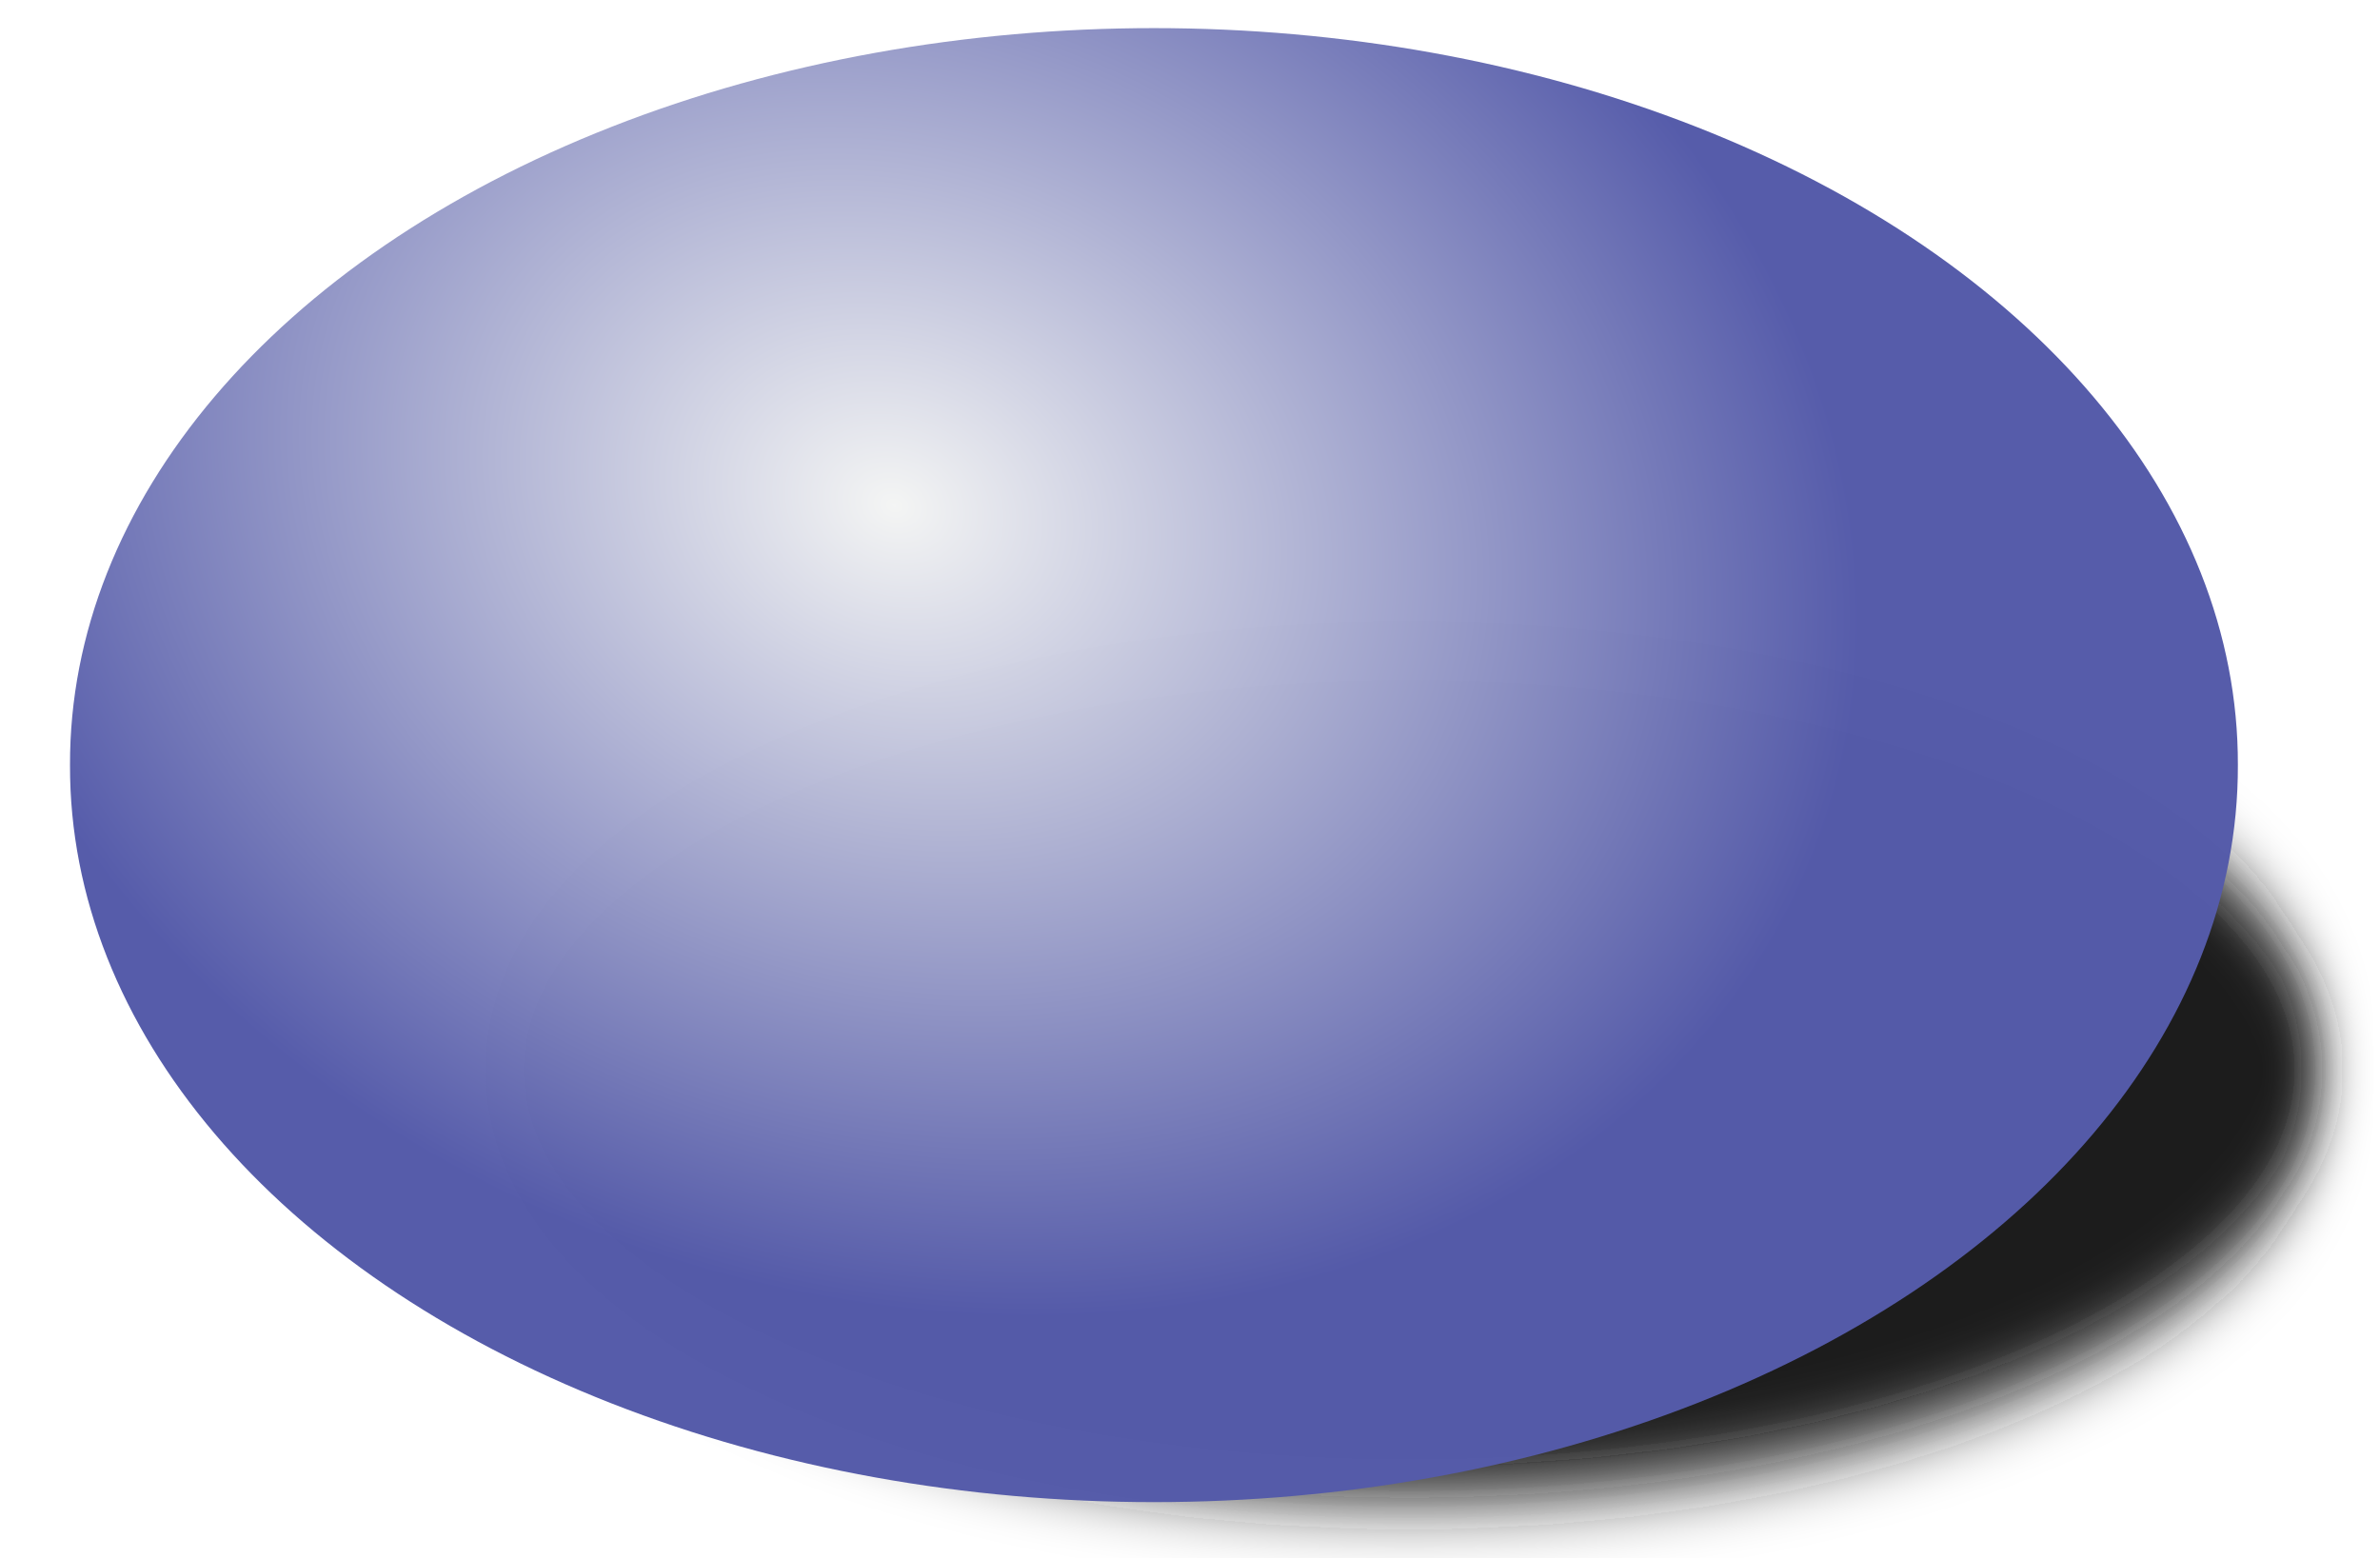
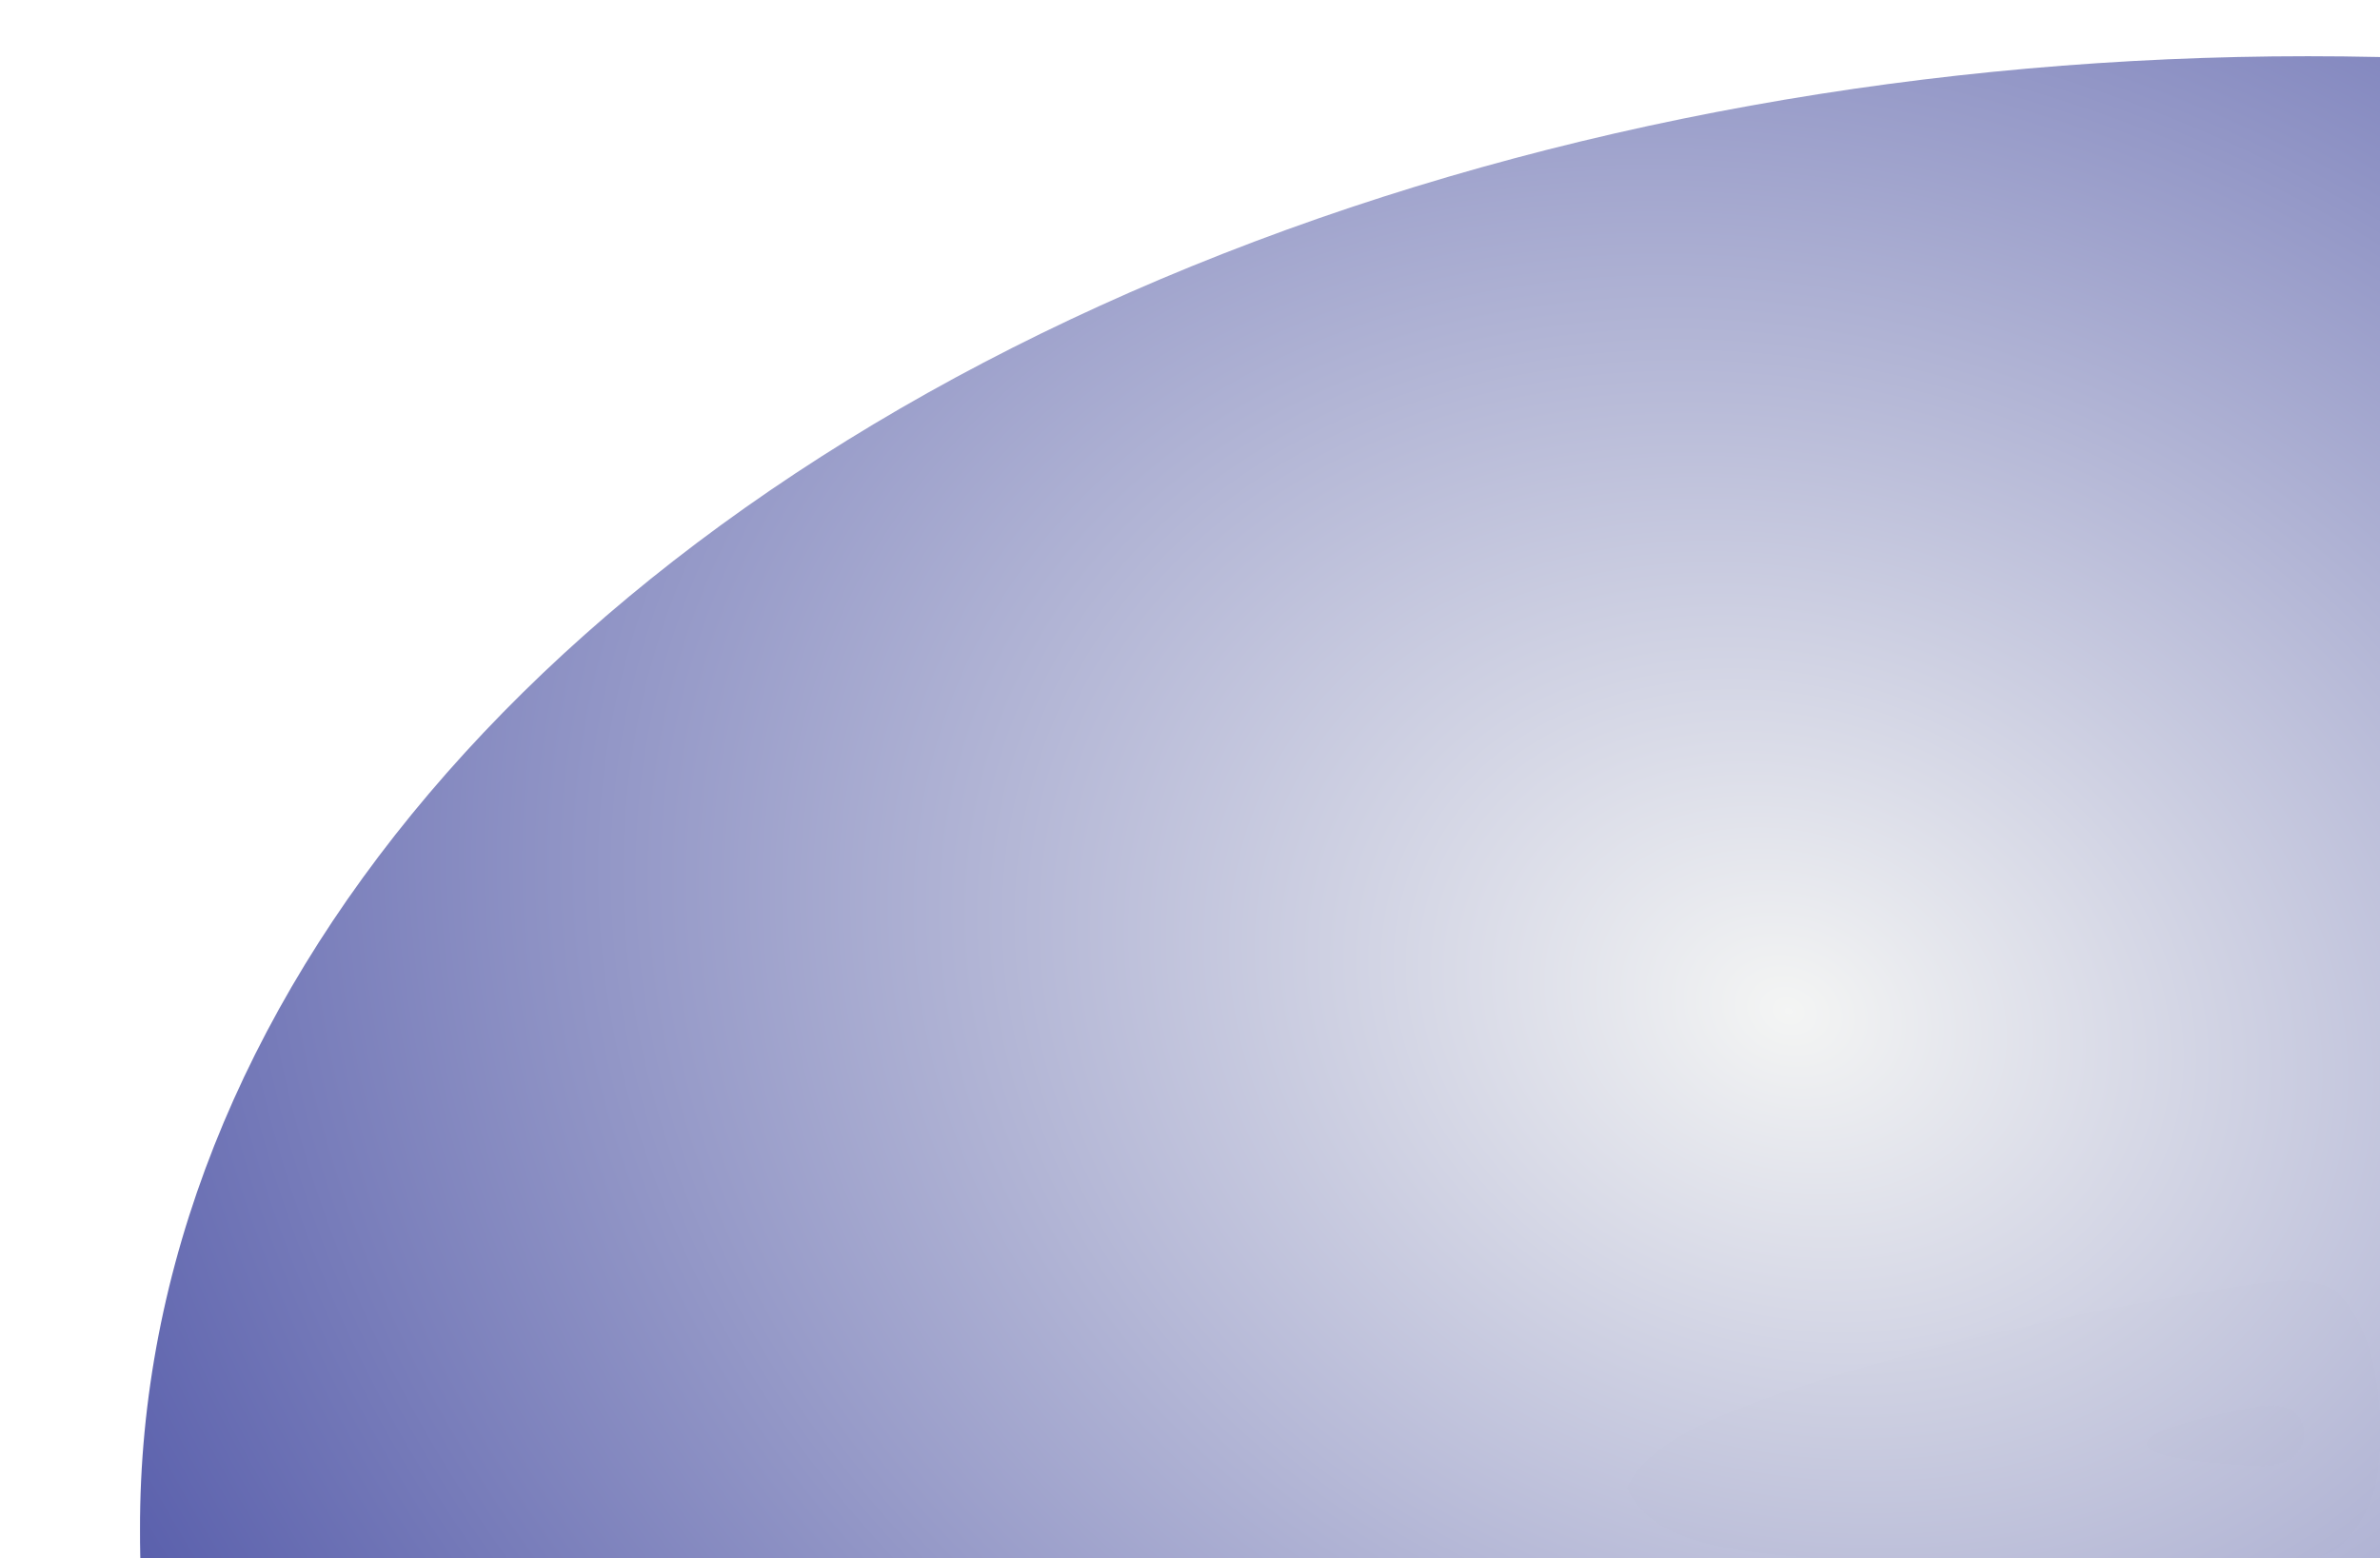
<svg xmlns="http://www.w3.org/2000/svg" xmlns:xlink="http://www.w3.org/1999/xlink" width="84" height="55" id="svg3829" version="1.1">
  <defs id="defs3831">
    <linearGradient id="linearGradient4349">
      <stop style="stop-color:#f4f5f4;stop-opacity:0.991;" offset="0" id="stop4351" />
      <stop style="stop-color:#076b09;stop-opacity:0.991;" offset="1" id="stop4353" />
    </linearGradient>
    <radialGradient xlink:href="#linearGradient4349-7" id="radialGradient4355-1" cx="242.857" cy="232.795" fx="242.857" fy="232.795" r="274.956" gradientTransform="matrix(0.8344405,0.3637493,-0.2998853,0.6879366,110.0192,12.44604)" gradientUnits="userSpaceOnUse" />
    <linearGradient id="linearGradient4349-7">
      <stop style="stop-color:#f4f5f4;stop-opacity:0.991;" offset="0" id="stop4351-4" />
      <stop style="stop-color:#555baa;stop-opacity:0.991;" offset="1" id="stop4353-0" />
    </linearGradient>
    <radialGradient r="274.956" fy="232.795" fx="242.857" cy="232.795" cx="242.857" gradientTransform="matrix(0.8344405,0.3637493,-0.2998853,0.6879366,110.0192,12.44604)" gradientUnits="userSpaceOnUse" id="radialGradient3024" xlink:href="#linearGradient4349-7" />
    <filter id="filter3835" x="-0.032" width="1.064" y="-0.107" height="1.214">
      <feGaussianBlur stdDeviation="2.198" id="feGaussianBlur3837" />
    </filter>
    <radialGradient xlink:href="#linearGradient4349-7" id="radialGradient3791" gradientUnits="userSpaceOnUse" gradientTransform="matrix(0.8344405,0.3637493,-0.2998853,0.6879366,110.0192,12.44604)" cx="242.857" cy="232.795" fx="242.857" fy="232.795" r="274.956" />
  </defs>
-   <g id="layer1">
+   <g transform="scale(2)" id="layer1">
    <path style="fill:#1a1a1a;fill-opacity:1;fill-rule:nonzero;stroke:#1a1a1a;stroke-width:1.34;stroke-miterlimit:4;stroke-opacity:1;stroke-dasharray:none;filter:url(#filter3835)" id="path3005" d="m 12.143,-61.071 a 82.857,24.643 0 1 1 -165.714,0 82.857,24.643 0 1 1 165.714,0 z" transform="matrix(0.3858399,0,0,0.596512,77.02354,74.2047)" />
    <path style="fill:url(#radialGradient3791);fill-opacity:1;fill-rule:nonzero;stroke:none" id="path3837-9" d="m 582.857,329.505 a 274.286,194.286 0 1 1 -548.571,0 274.286,194.286 0 1 1 548.571,0 z" transform="matrix(0.1394769,0,0,0.1336651,-2.311281,-17.03191)" />
  </g>
</svg>
